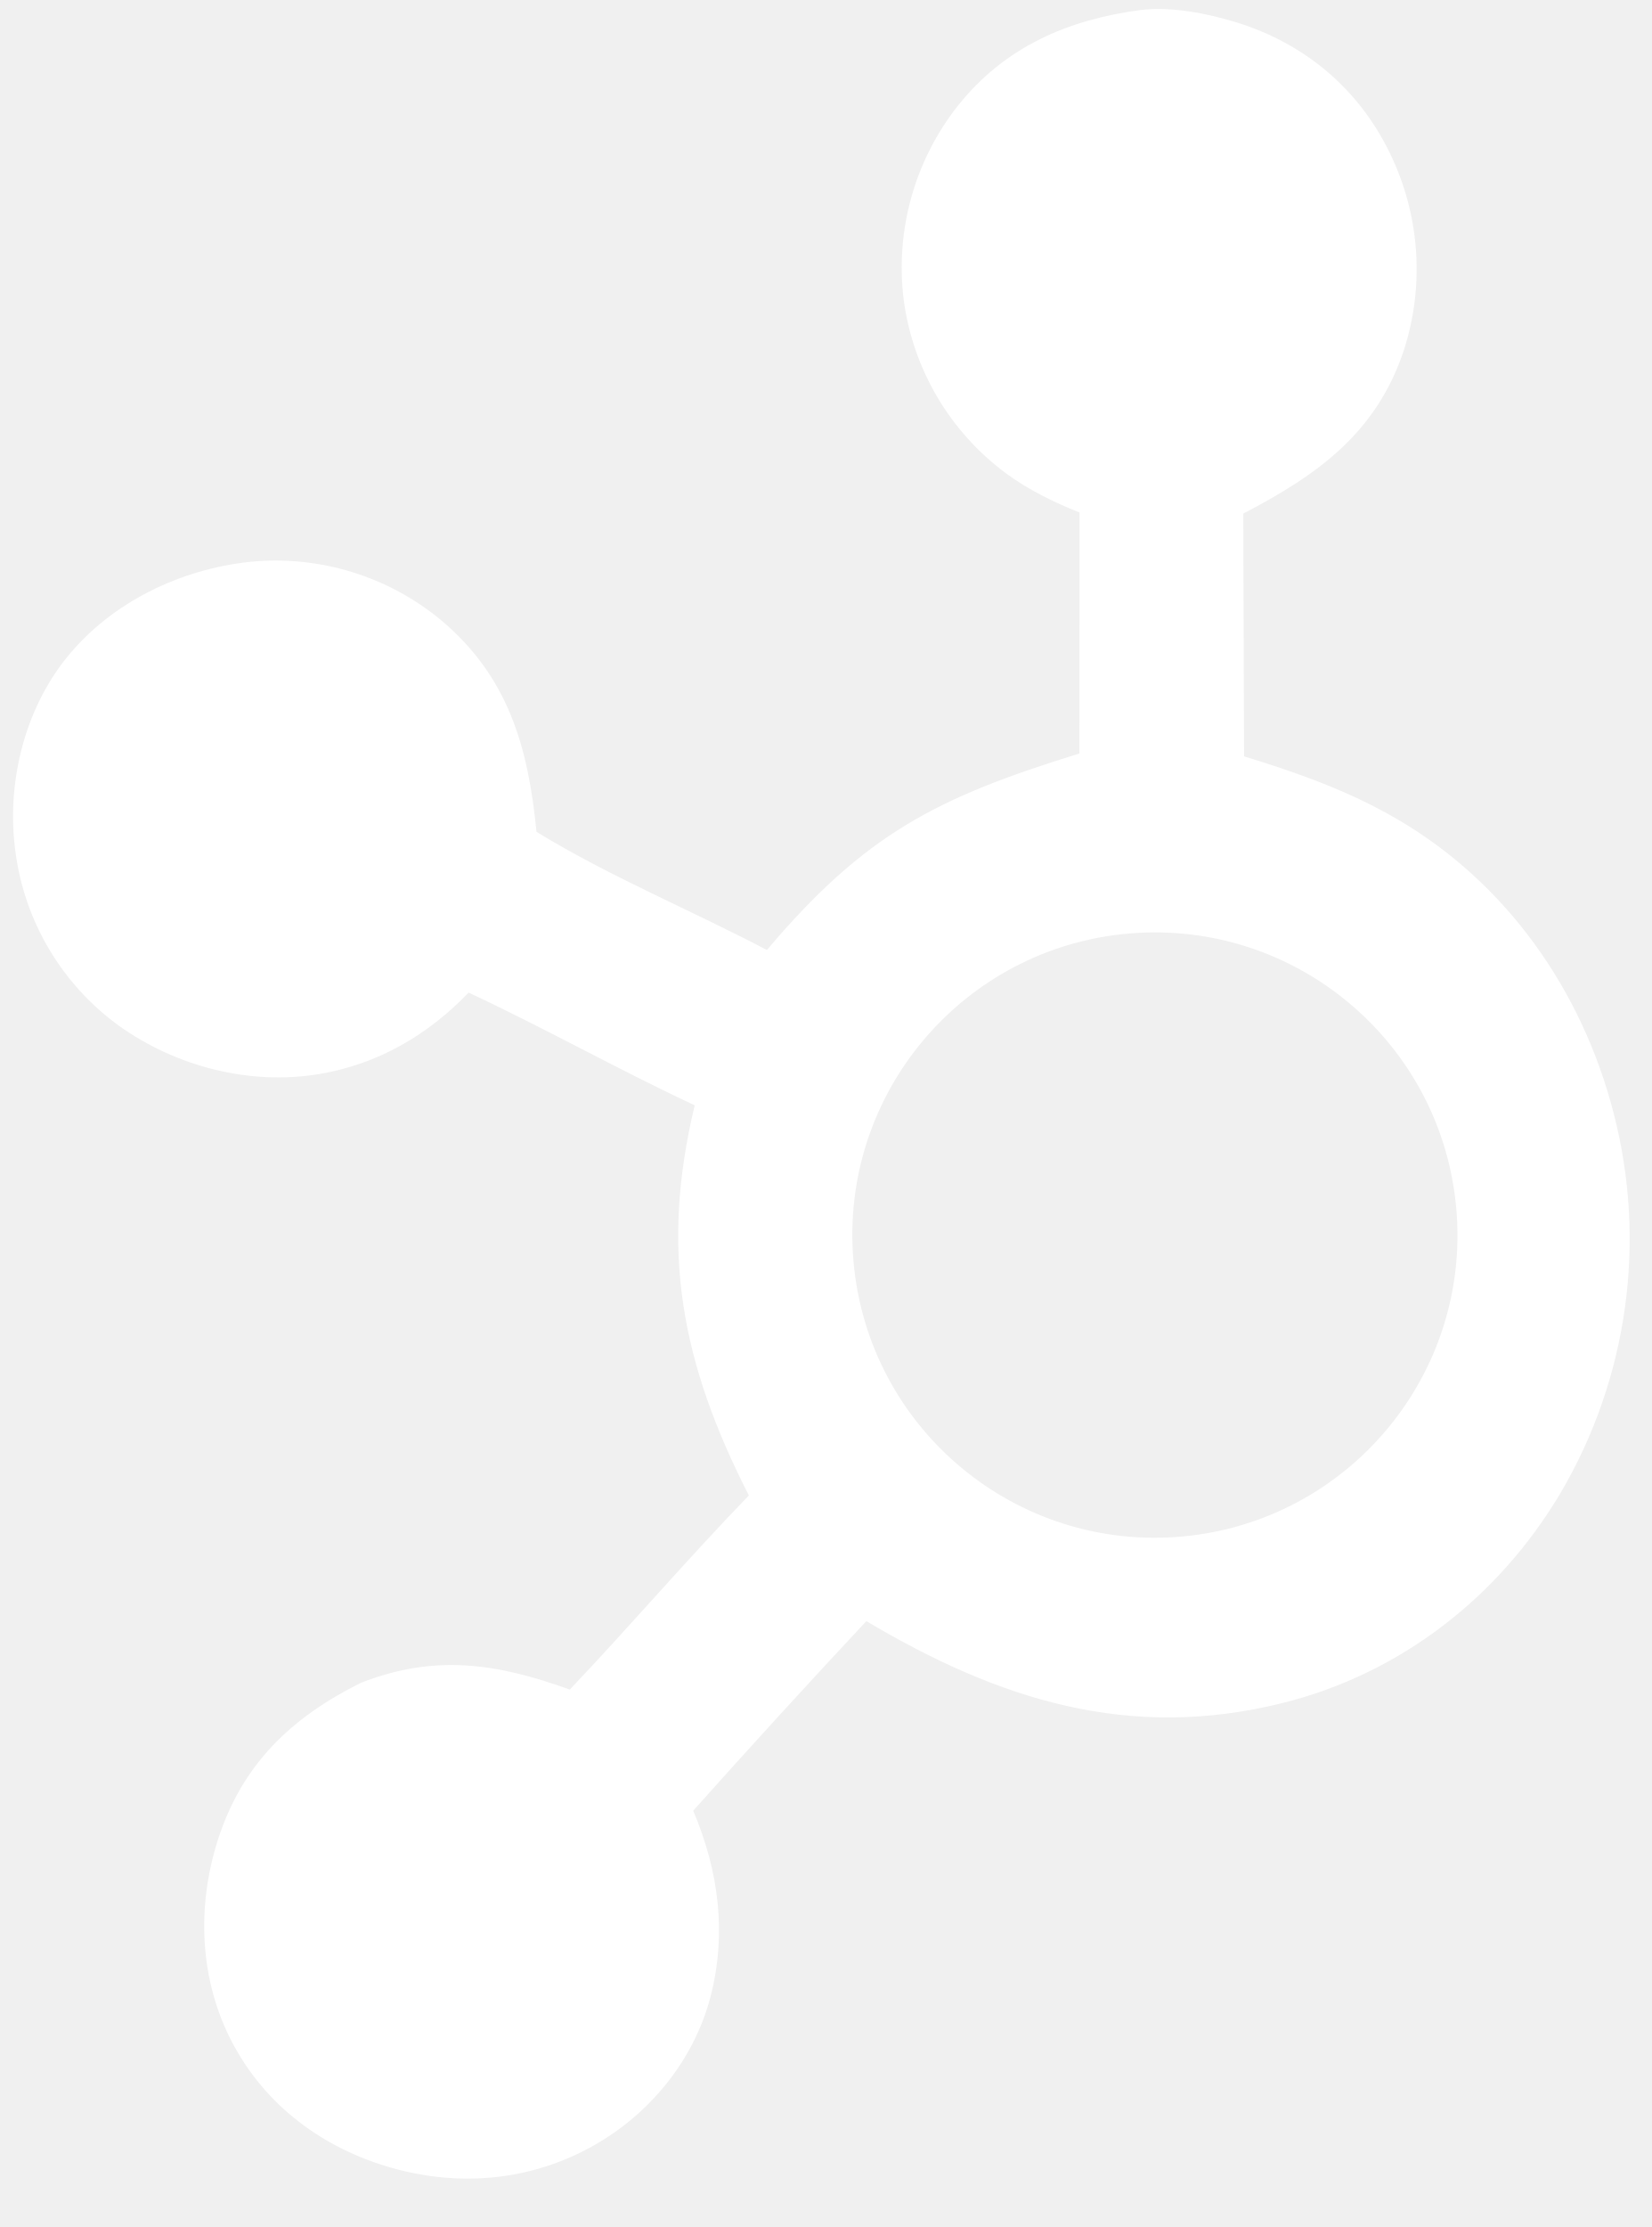
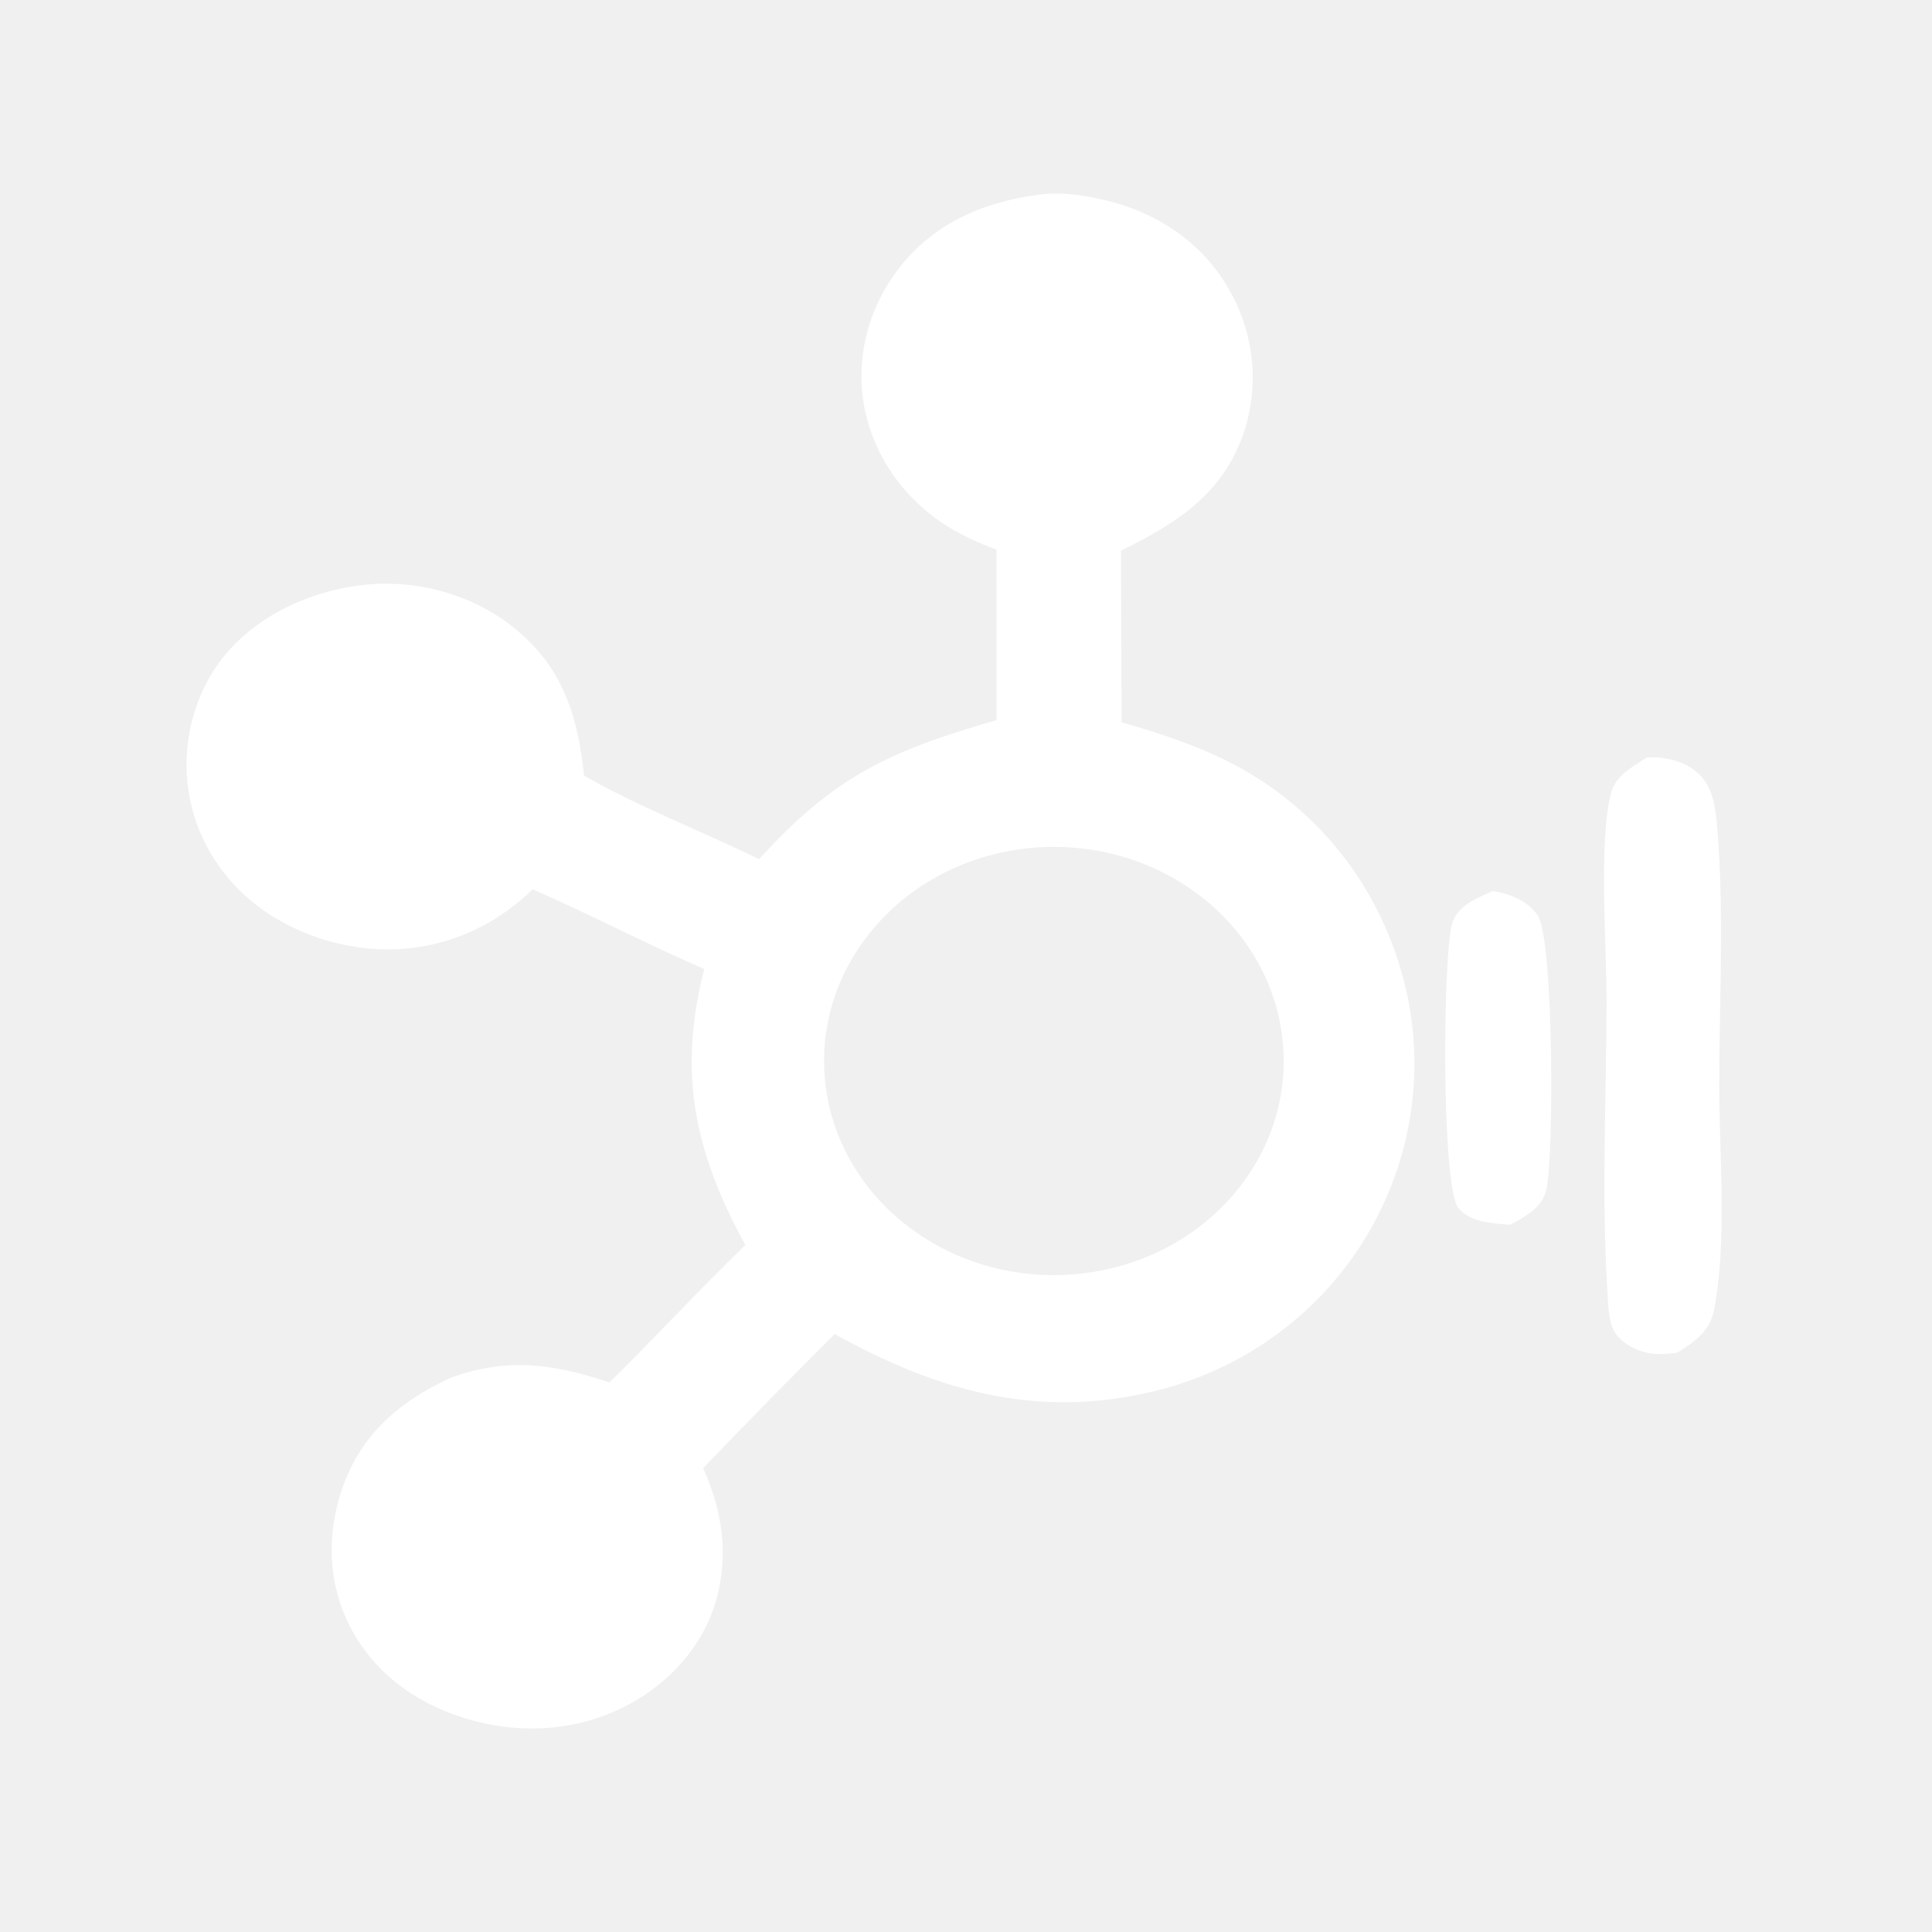
- <svg xmlns="http://www.w3.org/2000/svg" width="23" height="31" viewBox="0 0 23 31" fill="none">
-   <path d="M15.891 0.138C16.311 0.09 16.797 0.184 17.202 0.307C18.118 0.586 18.862 1.184 19.304 2.036C19.762 2.91 19.851 3.933 19.548 4.872C19.164 6.031 18.34 6.613 17.311 7.149L17.322 10.529C18.058 10.753 18.774 11.008 19.441 11.395C20.976 12.285 22.027 13.785 22.467 15.492C22.932 17.283 22.667 19.185 21.73 20.78C20.872 22.227 19.502 23.296 17.862 23.705C15.721 24.24 13.904 23.66 12.063 22.566C11.25 23.436 10.446 24.316 9.652 25.205C10.007 26.042 10.124 26.92 9.889 27.809C9.659 28.678 9.05 29.423 8.271 29.863C7.397 30.358 6.403 30.448 5.445 30.174C4.495 29.902 3.697 29.313 3.232 28.429C2.776 27.56 2.737 26.541 3.033 25.613C3.37 24.558 4.057 23.908 5.022 23.426C6.061 23.02 6.92 23.154 7.934 23.519C8.778 22.63 9.574 21.697 10.427 20.817C9.489 18.978 9.186 17.412 9.673 15.386C8.611 14.89 7.587 14.313 6.525 13.817C5.958 14.407 5.265 14.812 4.45 14.95C3.479 15.113 2.454 14.848 1.655 14.278C0.864 13.704 0.344 12.831 0.216 11.863C0.085 10.923 0.332 9.888 0.934 9.147C1.554 8.382 2.516 7.921 3.488 7.82C4.443 7.727 5.397 8.018 6.137 8.629C7.082 9.421 7.355 10.406 7.47 11.579C8.476 12.197 9.629 12.673 10.678 13.224C12.043 11.611 13.04 11.102 15.029 10.489L15.031 7.134C14.675 6.992 14.319 6.818 14.009 6.59C13.224 6.01 12.709 5.135 12.582 4.167C12.464 3.204 12.736 2.233 13.337 1.472C13.994 0.648 14.872 0.273 15.891 0.138ZM20.277 16.825C20.075 14.517 18.047 12.806 15.738 12.993C13.409 13.183 11.68 15.232 11.884 17.56C12.088 19.888 14.148 21.606 16.475 21.387C18.781 21.17 20.48 19.132 20.277 16.825Z" fill="white" />
+ <svg xmlns="http://www.w3.org/2000/svg" width="32" height="32" viewBox="0 0 32 32" fill="white">
+   <path d="M17.284 3.217c0.38-0.041 0.82 0.039 1.185 0.142 0.827 0.235 1.5 0.738 1.899 1.456 0.415 0.736 0.494 1.596 0.221 2.387-0.347 0.976-1.092 1.466-2.022 1.917l0.010 2.845c0.665 0.189 1.311 0.403 1.915 0.728 1.387 0.749 2.336 2.013 2.733 3.45 0.42 1.507 0.181 3.109-0.665 4.452-0.776 1.218-2.014 2.117-3.495 2.461-1.935 0.451-3.576-0.037-5.24-0.959-0.735 0.733-1.462 1.473-2.179 2.222 0.32 0.704 0.427 1.444 0.214 2.192-0.208 0.732-0.758 1.359-1.462 1.73-0.789 0.416-1.688 0.492-2.553 0.261-0.858-0.229-1.58-0.724-1.999-1.469-0.413-0.732-0.448-1.589-0.18-2.371 0.305-0.888 0.925-1.435 1.797-1.841 0.939-0.342 1.715-0.23 2.631 0.078 0.763-0.748 1.481-1.534 2.252-2.275-0.847-1.548-1.122-2.866-0.681-4.572-0.959-0.417-1.883-0.903-2.843-1.321-0.513 0.497-1.139 0.838-1.875 0.954-0.878 0.138-1.803-0.085-2.525-0.566-0.715-0.482-1.185-1.218-1.301-2.033-0.119-0.791 0.105-1.662 0.648-2.286 0.56-0.643 1.43-1.032 2.308-1.117 0.863-0.078 1.724 0.167 2.392 0.681 0.855 0.667 1.101 1.496 1.205 2.484 0.91 0.52 1.951 0.92 2.899 1.384 1.233-1.358 2.134-1.787 3.931-2.303l0.002-2.824c-0.322-0.12-0.643-0.266-0.923-0.458-0.709-0.489-1.175-1.225-1.29-2.040-0.106-0.811 0.139-1.627 0.682-2.269 0.594-0.694 1.387-1.010 2.307-1.123zM21.247 17.264c-0.183-1.943-2.014-3.383-4.1-3.225-2.104 0.16-3.667 1.885-3.483 3.844s2.046 3.406 4.148 3.221c2.084-0.183 3.618-1.898 3.435-3.841z">
+       </path>
+   <path d="M27.276 12.547c0.089-0.004 0.175-0.005 0.264 0.007 0.277 0.037 0.549 0.162 0.702 0.388 0.162 0.24 0.184 0.56 0.206 0.838 0.11 1.377 0.028 2.809 0.028 4.19-0 1.128 0.134 2.658-0.091 3.745-0.071 0.341-0.314 0.505-0.605 0.69-0.111 0.013-0.227 0.027-0.339 0.021-0.25-0.013-0.486-0.117-0.648-0.294-0.16-0.176-0.155-0.529-0.169-0.749-0.102-1.584-0.016-3.218-0.014-4.806 0.001-0.903-0.132-2.63 0.071-3.436 0.073-0.288 0.352-0.439 0.595-0.593z">
+       </path>
+   <path d="M24.726 14.758c0.3 0.052 0.565 0.156 0.74 0.399 0.269 0.374 0.277 4.041 0.142 4.564-0.074 0.286-0.339 0.426-0.591 0.563-0.288-0.016-0.668-0.040-0.86-0.273-0.287-0.346-0.263-4.243-0.1-4.732 0.095-0.284 0.408-0.404 0.67-0.522z">
+       </path>
</svg>
